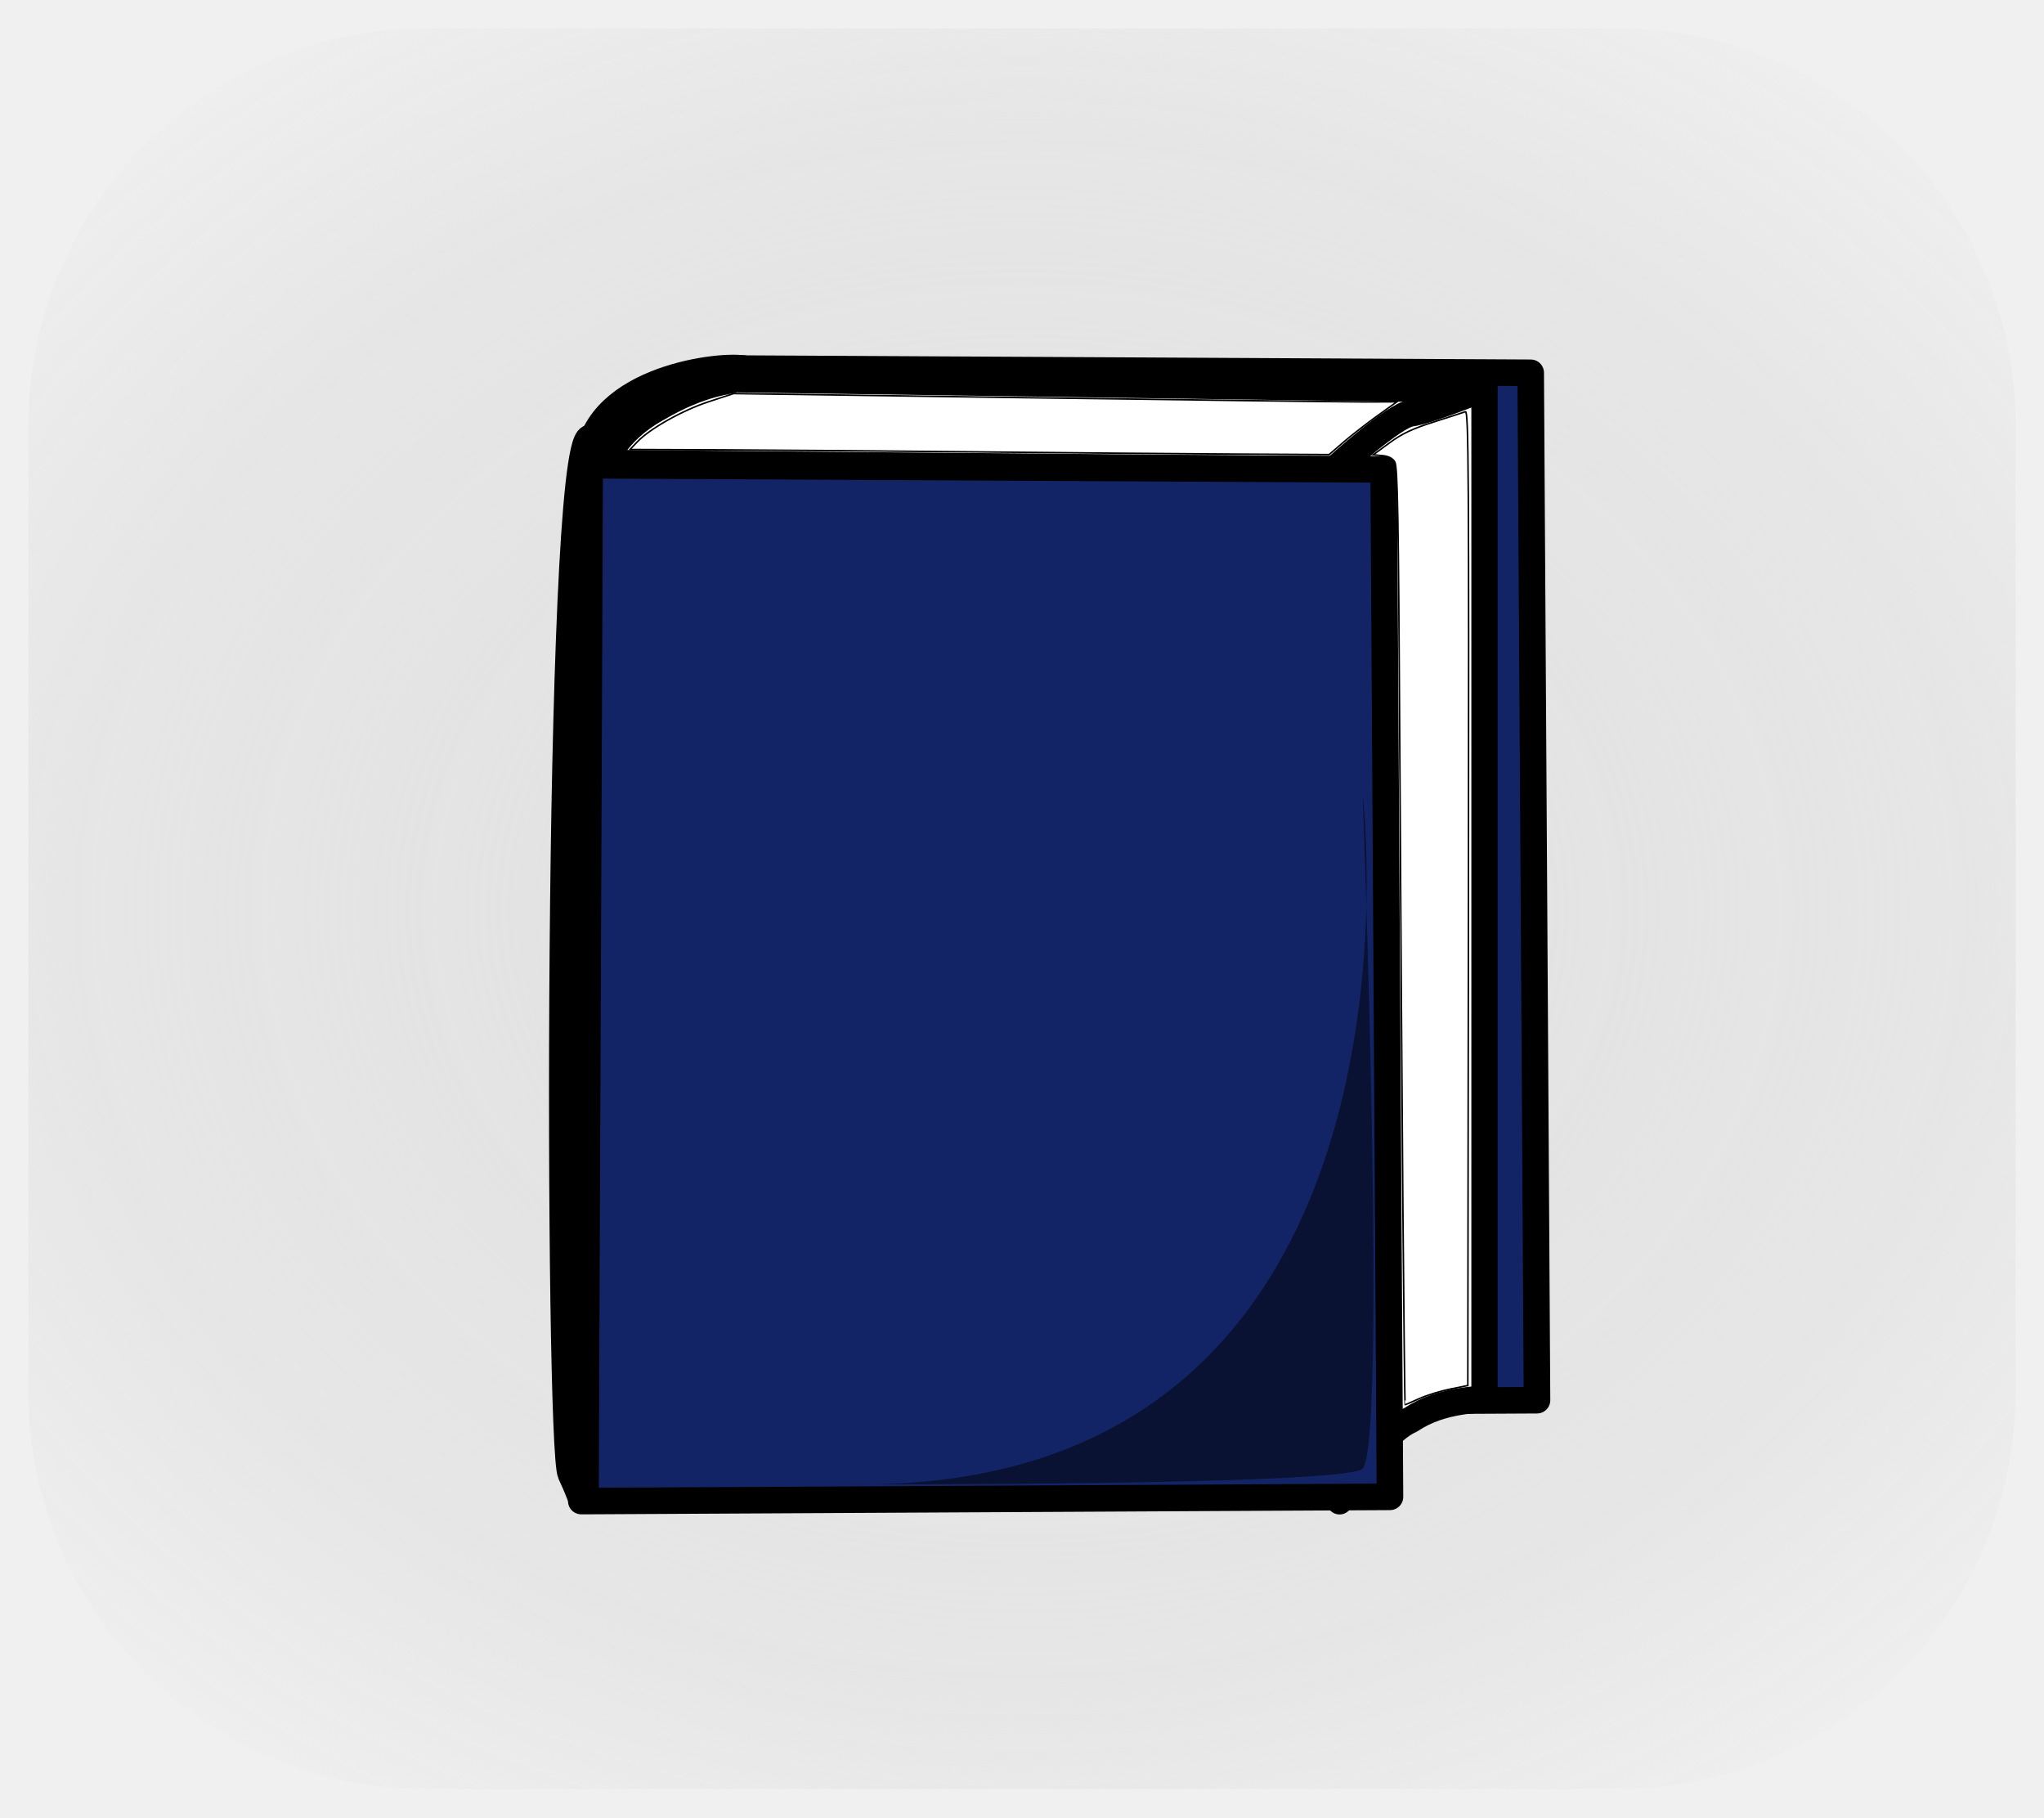
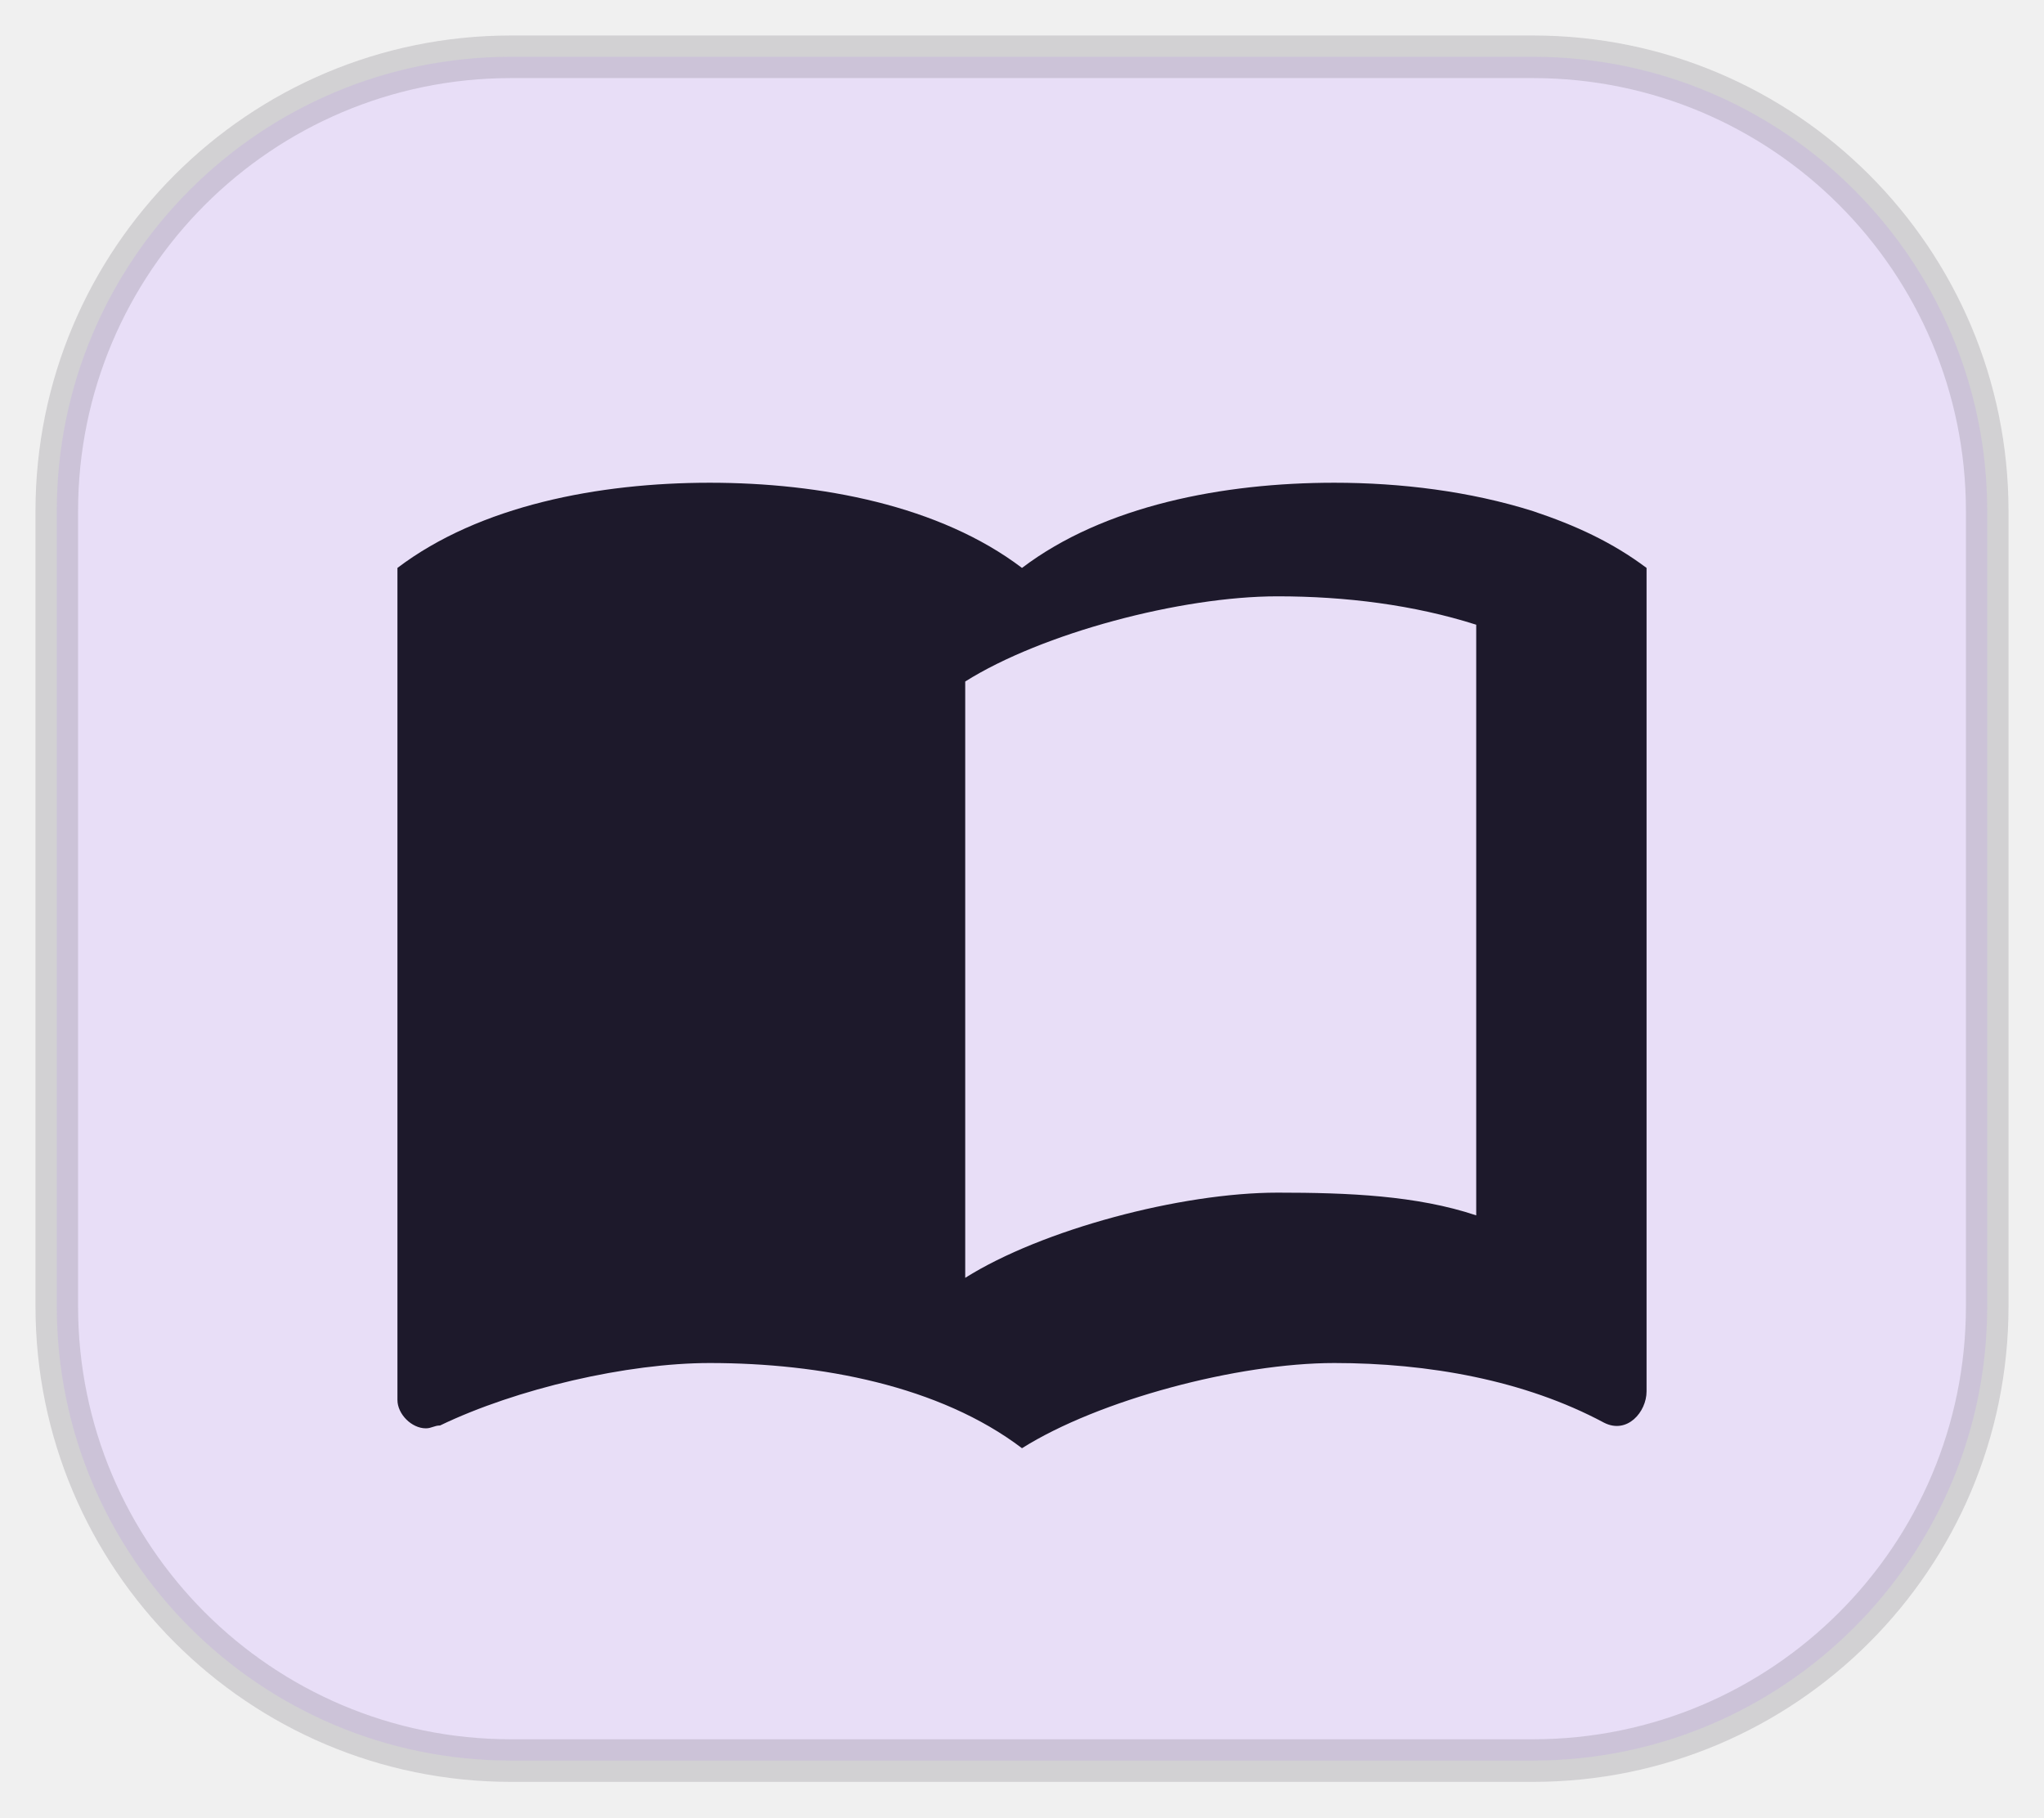
- <svg xmlns="http://www.w3.org/2000/svg" width="36" version="1.1" height="32" id="svg3092">
-   <defs id="defs3094">
-     <radialGradient fx="17.865" fy="16" cx="17.865" cy="16" gradientTransform="matrix(1.371429,-7.8784533e-8,6.4012425e-8,1.114286,-6.500006,-1.828569)" id="radialGradient4010" r="17.5" gradientUnits="userSpaceOnUse">
-       <stop offset="0" style="stop-color:#e0e0e0;stop-opacity:1;" id="stop7758" />
-       <stop offset="0.7" style="stop-color:#e0e0e0;stop-opacity:0.627;" id="stop7760" />
-       <stop offset="1" style="stop-color:#e0e0e0;stop-opacity:0;" id="stop7762" />
-     </radialGradient>
-     <radialGradient fx="17.865" fy="16" cx="17.865" cy="16" gradientTransform="matrix(1.371429,-7.8784533e-8,6.4012425e-8,1.114286,-6.500006,-1.828569)" id="radialGradient7850" r="17.5" gradientUnits="userSpaceOnUse">
-       <stop offset="0" style="stop-color:#e0e0e0;stop-opacity:1;" id="stop12154" />
-       <stop offset="0.7" style="stop-color:#e0e0e0;stop-opacity:0.627;" id="stop12156" />
-       <stop offset="1" style="stop-color:#e0e0e0;stop-opacity:0;" id="stop12158" />
-     </radialGradient>
-     <linearGradient gradientTransform="scale(2.780924,0.3595928)" id="linearGradient653" y1="236.836" y2="232.124" x1="88.034" x2="88.033" gradientUnits="userSpaceOnUse">
-       <stop offset="0" style="stop-color:#000;stop-opacity:1;" id="stop651" />
-       <stop offset="1" style="stop-color:#fff;stop-opacity:1;" id="stop652" />
-     </linearGradient>
-     <linearGradient id="linearGradient650">
-       <stop offset="0" style="stop-color:#000;stop-opacity:1;" id="stop12164" />
-       <stop offset="1" style="stop-color:#fff;stop-opacity:1;" id="stop12166" />
-     </linearGradient>
-     <linearGradient gradientTransform="scale(0.3937145,2.539912)" id="linearGradient654" y1="92.572" y2="92.572" x1="1086.356" x2="1077.14" gradientUnits="userSpaceOnUse">
-       <stop offset="0" style="stop-color:#000;stop-opacity:1;" id="stop12169" />
-       <stop offset="1" style="stop-color:#fff;stop-opacity:1;" id="stop12171" />
-     </linearGradient>
-   </defs>
-   <rect width="35" x="0.5" y="0.5" ry="7" height="31" style="fill:url(#radialGradient7850);fill-opacity:1;fill-rule:evenodd;stroke:none" id="rect3100" />
-   <g id="g845" transform="matrix(0.04676212,0,0,0.04676212,7.056129,4.677172)">
-     <path style="fill:#122466;fill-rule:evenodd;stroke:#000000;stroke-width:10;stroke-linejoin:round;stroke-opacity:1;stroke-dasharray:none" id="path645" d="M 71.203,75.158 370.253,76.74 372.627,463.608 69.62,465.19 71.203,75.158 z" transform="translate(55.37975,-36.3924)" />
-     <path style="fill:#12242b;fill-rule:evenodd;stroke:#000000;stroke-width:10;stroke-linejoin:round;stroke-opacity:1;stroke-dasharray:none" id="path646" d="M 128.956,38.766 C 118.671,37.183 70.411,43.513 70.411,75.949 79.114,107.595 133.703,65.665 134.494,55.38 135.285,45.095 128.956,37.975 128.956,38.766 z" />
-     <path style="fill:#122466;fill-rule:evenodd;stroke:#000000;stroke-width:10;stroke-linejoin:round;stroke-opacity:1;stroke-dasharray:none" id="path647" d="M 71.203,64.873 C 58.544,69.62 59.336,444.62 64.082,454.905 68.829,465.19 68.038,465.19 68.038,465.19 l 3.164,-390.823 1e-4,-9.494 z" />
-     <path style="fill:url(#linearGradient653);fill-rule:evenodd;stroke:#000000;stroke-width:10;stroke-linejoin:round;stroke-opacity:1;stroke-dasharray:none" id="path648" d="m 125.791,42.721 281.646,3.956 c 0,0 -15.031,7.12 -30.064,11.867 -11.076,6.329 -25.316,18.987 -25.316,18.196 L 76.74,74.367 c 0,0 3.956,-11.867 19.779,-20.57 C 113.924,43.513 125,43.513 125.791,42.721 z" />
-     <path style="fill:url(#linearGradient654);fill-rule:evenodd;stroke:#000000;stroke-width:9.905;stroke-linejoin:round;stroke-opacity:1;stroke-dasharray:none" id="path649" d="m 408.228,45.886 0,373.418 c -0.791,0.791 -15.823,0 -27.69,7.912 -11.076,4.746 -22.943,24.525 -26.899,30.063 L 352.848,75.158 c 0,0 21.361,-18.987 27.69,-19.779 6.329,-0.791 28.482,-9.494 27.69,-9.494 z" transform="matrix(1,0,0,1.019231,0,-0.882416)" />
-     <path style="fill:#122466;fill-rule:evenodd;stroke:#000000;stroke-width:10;stroke-linejoin:round;stroke-opacity:1;stroke-dasharray:none" id="path644" d="M 71.203,75.158 370.253,76.74 372.627,463.608 69.62,465.19 71.203,75.158 z" />
-     <path style="fill-opacity:0.498;fill-rule:evenodd;stroke:none" id="path767" d="m 167.721,458.861 c 0,0 184.922,0.615 194.415,-5.715 9.494,-6.329 0.205,-253.779 0.205,-253.779 0,0 31.646,264.24 -194.62,259.494 z" />
+ <svg xmlns="http://www.w3.org/2000/svg" width="36" height="32" viewBox="0 0 36 32">
+   <rect x="1" y="1" width="34" height="30" rx="8" ry="8" fill="#E8DEF8" fill-opacity="0.95" stroke="#79747E" stroke-opacity="0.25" stroke-width="0.75" />
+   <g transform="translate(6, 4)">
+     <path fill="#1D192B" d="M21 5c-1.11-.35-2.33-.5-3.5-.5-1.95 0-4.05.4-5.5 1.5-1.45-1.1-3.55-1.5-5.5-1.5S2.45 4.9 1 6v14.65c0 .25.25.5.5.5.1 0 .15-.05.25-.05C3.1 20.45 5.05 20 6.5 20c1.95 0 4.05.4 5.5 1.5 1.35-.85 3.8-1.5 5.5-1.5 1.65 0 3.35.3 4.75 1.05.41.21.75-.19.75-.55V6c-.6-.45-1.25-.75-2-1zm-1 12.4c-1.05-.35-2.25-.4-3.5-.4-1.7 0-4.15.65-5.5 1.5V8c1.35-.85 3.8-1.5 5.5-1.5 1.2 0 2.4.15 3.5.5v10.4z" />
  </g>
-   <path style="fill:#ffffff;fill-opacity:1;stroke:#000000;stroke-width:0.027;stroke-linecap:butt;stroke-miterlimit:4;stroke-opacity:1;stroke-dasharray:none" d="M 17.234,7.957 C 15.654,7.941 13.627,7.925 12.729,7.921 L 11.096,7.915 11.226,7.778 C 11.447,7.547 12.021,7.224 12.483,7.073 l 0.437,-0.143 5.25,0.074 c 2.888,0.04 5.516,0.073 5.841,0.073 l 0.59,-8.87e-4 -0.347,0.249 c -0.191,0.137 -0.459,0.346 -0.596,0.464 l -0.249,0.215 -1.651,-0.009 c -0.908,-0.005 -2.944,-0.022 -4.524,-0.038 z" id="path12187" />
-   <path style="fill:#ffffff;fill-opacity:1;stroke:#000000;stroke-width:0.027;stroke-linecap:butt;stroke-miterlimit:4;stroke-opacity:1;stroke-dasharray:none" d="m 24.709,21.299 c -0.016,-1.89 -0.041,-5.604 -0.056,-8.253 -0.022,-3.973 -0.038,-4.834 -0.088,-4.914 -0.04,-0.064 -0.114,-0.101 -0.22,-0.11 L 24.186,8.008 24.475,7.796 c 0.219,-0.161 0.406,-0.249 0.78,-0.367 0.27,-0.086 0.52,-0.167 0.555,-0.18 0.055,-0.021 0.062,1.1 0.053,8.561 l -0.011,8.586 -0.309,0.062 c -0.17,0.034 -0.416,0.11 -0.547,0.169 -0.131,0.059 -0.242,0.108 -0.248,0.108 -0.006,0 -0.023,-1.546 -0.039,-3.436 z" id="path12189" />
</svg>
